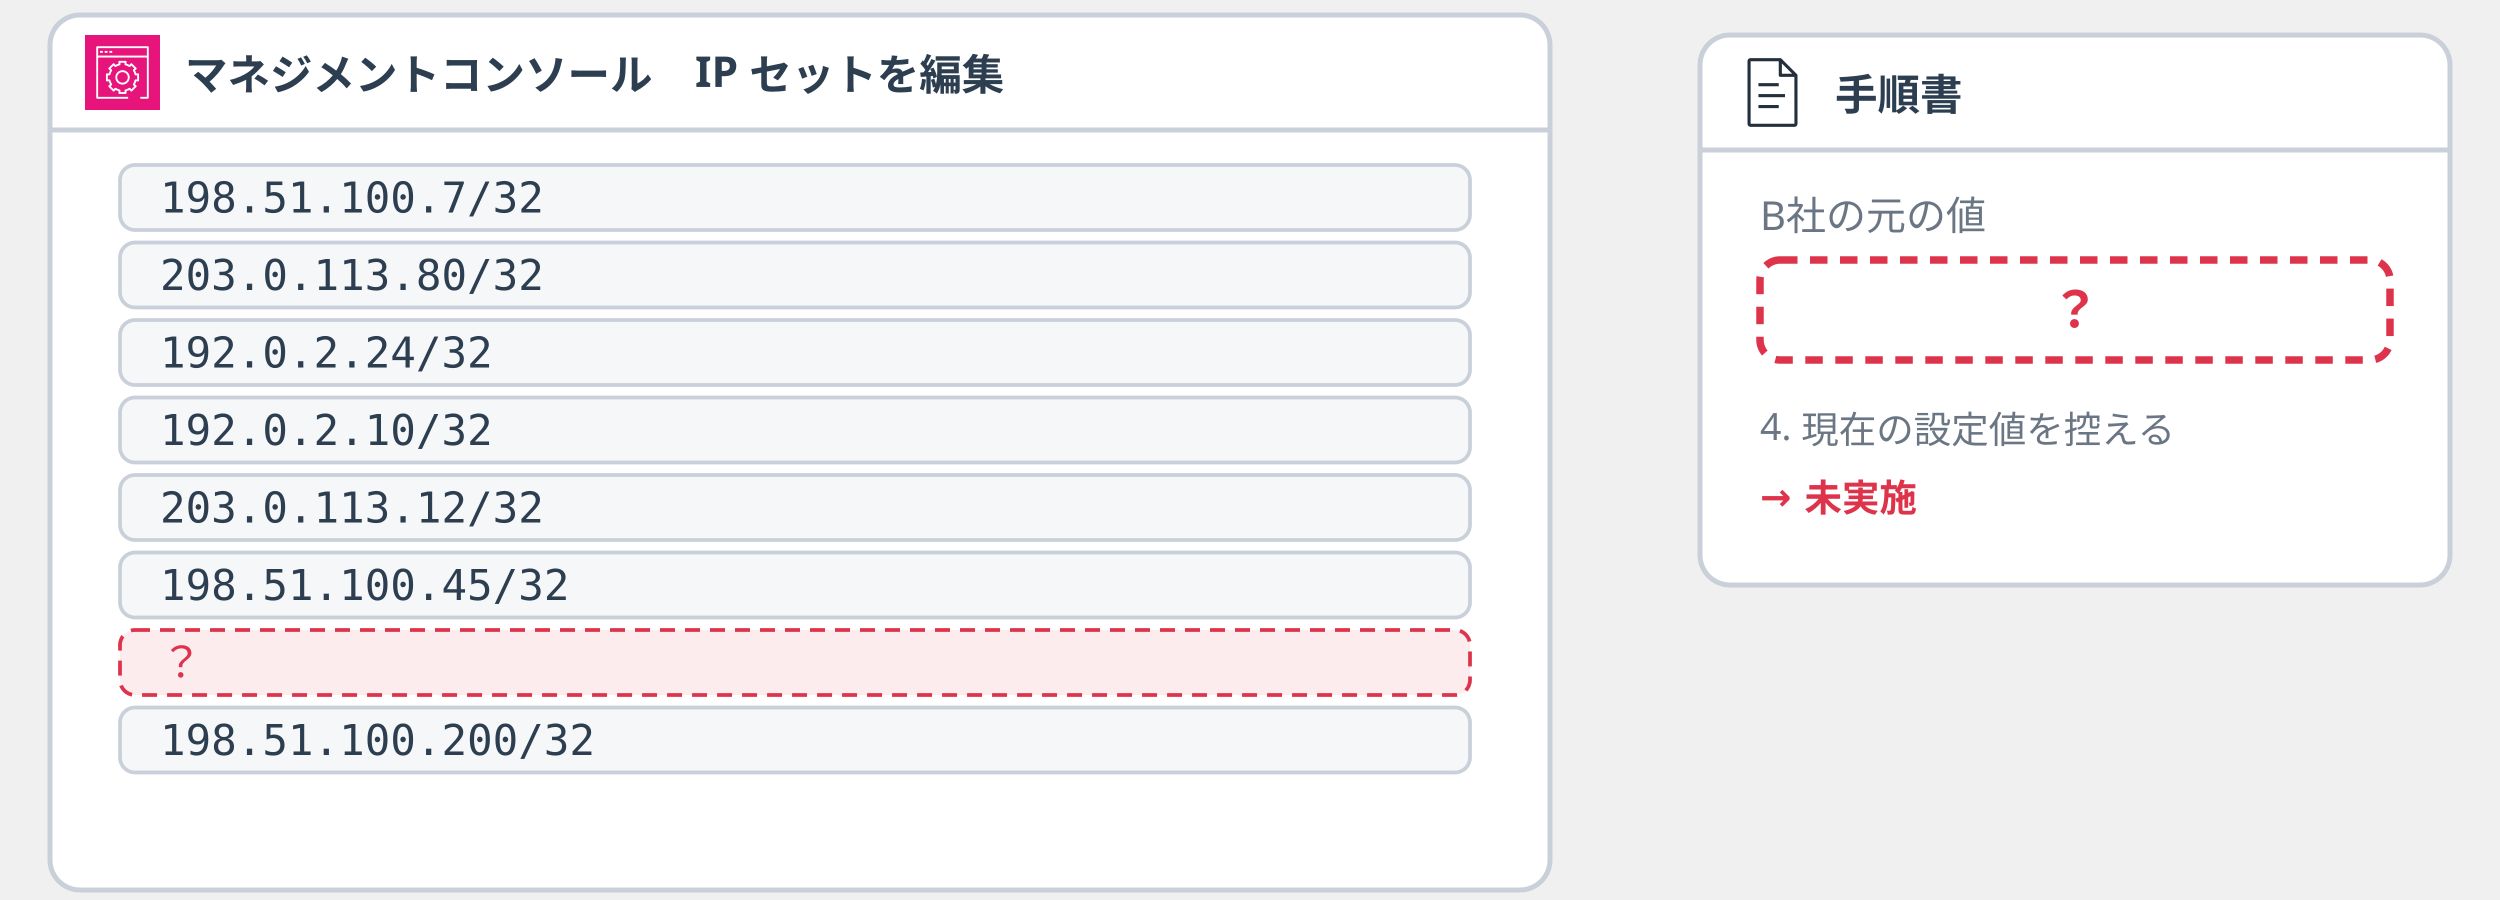
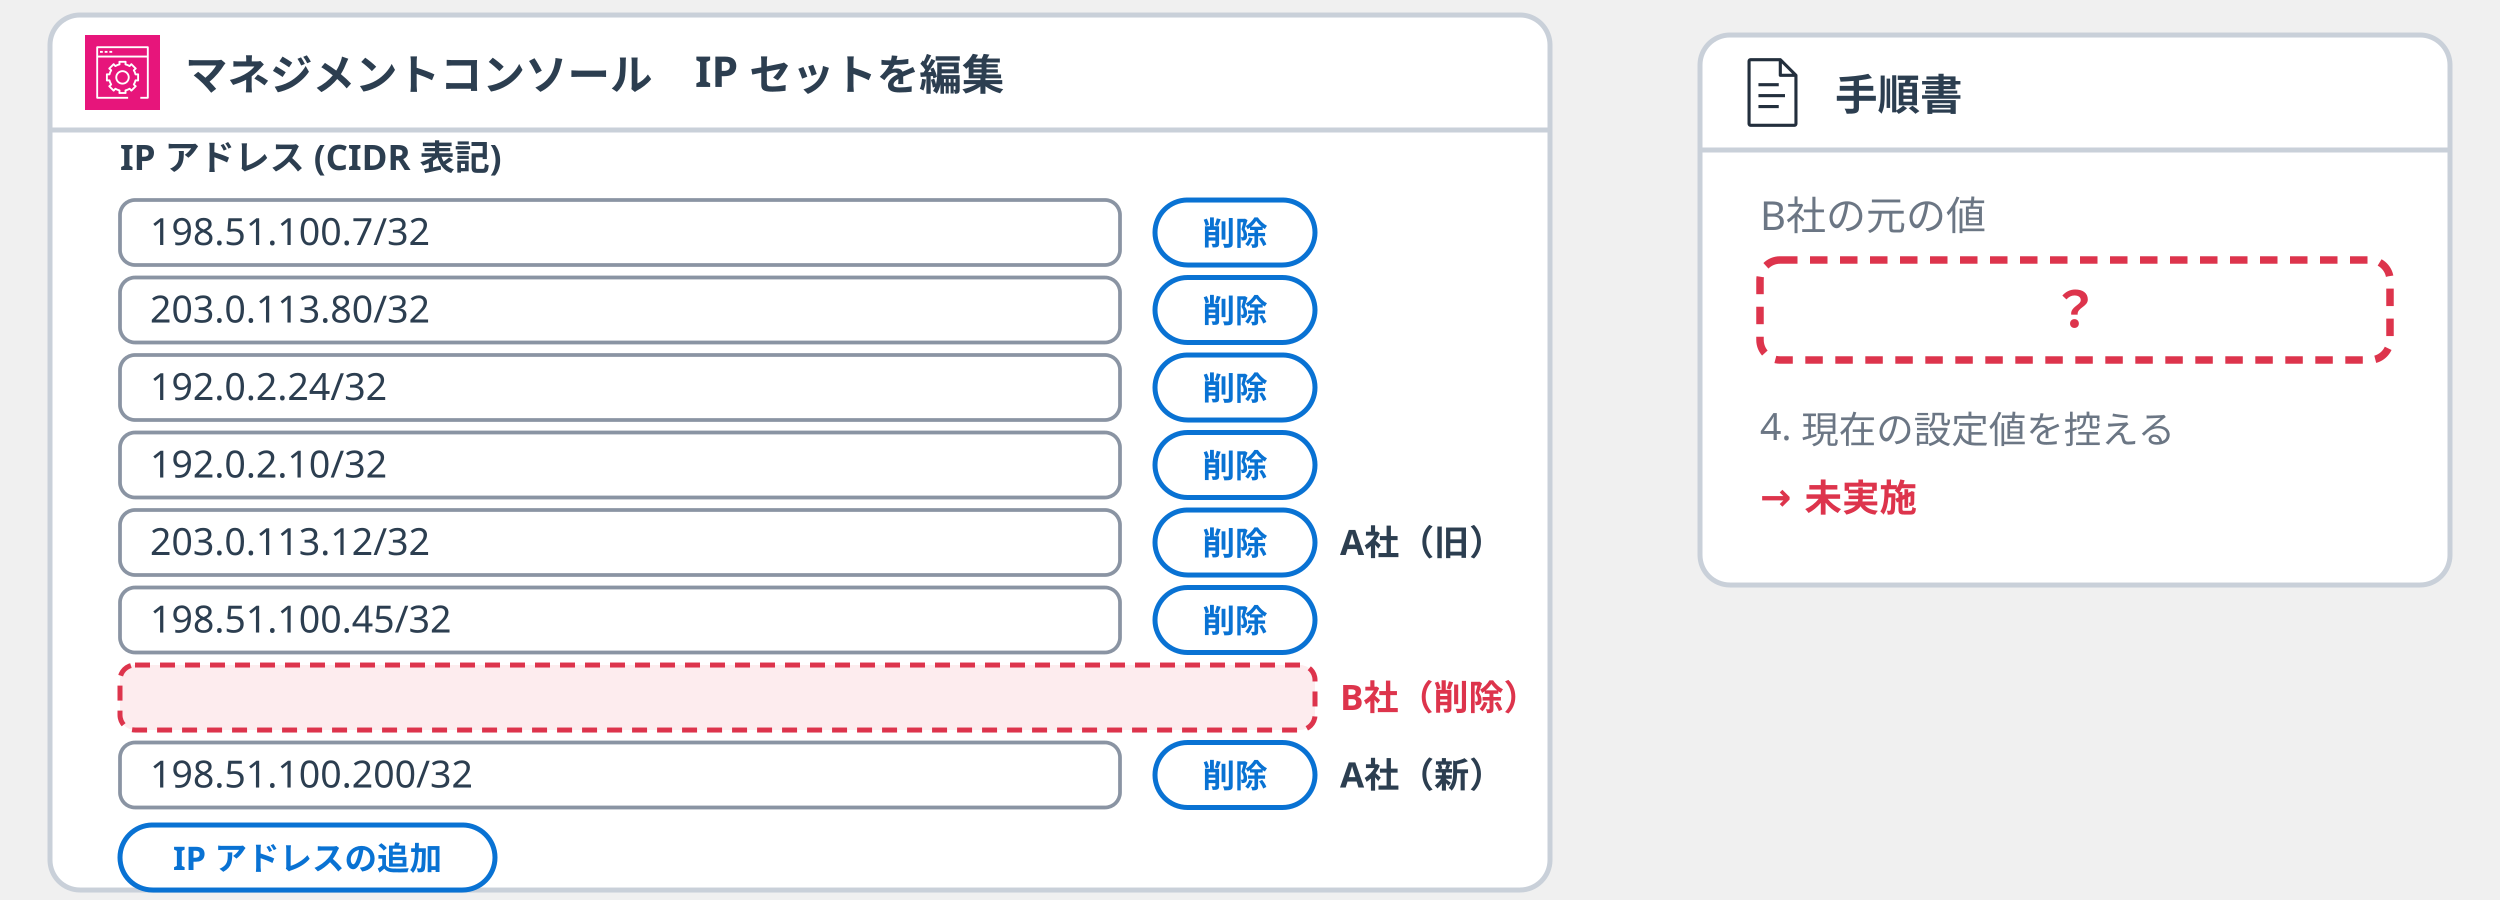
- <svg xmlns="http://www.w3.org/2000/svg" viewBox="0 0 1000 360" width="100%" role="img" aria-label="手順4で控えるはずだった元の値が、どこにも残っていない">
+ <svg xmlns="http://www.w3.org/2000/svg" viewBox="0 0 1000 360" width="100%" role="img" aria-label="IPセットの編集画面。A社の旧と新のIPアドレスが両方残り、B社の行が消えている。手順4で控えるはずだったB社の元の値は、どこにも残っていない">
  <defs>
    <marker id="a-i" viewBox="0 0 10 10" refX="9" refY="5" markerWidth="6" markerHeight="6" orient="auto-start-reverse">
      <path d="M0,0 L10,5 L0,10 z" fill="#2c3e50" />
    </marker>
    <marker id="a-g" viewBox="0 0 10 10" refX="9" refY="5" markerWidth="6" markerHeight="6" orient="auto-start-reverse">
      <path d="M0,0 L10,5 L0,10 z" fill="#0E8A6E" />
    </marker>
    <marker id="a-r" viewBox="0 0 10 10" refX="9" refY="5" markerWidth="6" markerHeight="6" orient="auto-start-reverse">
      <path d="M0,0 L10,5 L0,10 z" fill="#DD344C" />
    </marker>
    <marker id="a-x" viewBox="0 0 10 10" refX="9" refY="5" markerWidth="6" markerHeight="6" orient="auto-start-reverse">
      <path d="M0,0 L10,5 L0,10 z" fill="#8a94a3" />
    </marker>
  </defs>
  <rect x="20" y="6" width="600" height="350" rx="12" fill="#ffffff" stroke="#c9d0d9" stroke-width="2" />
  <line x1="20" y1="52" x2="620" y2="52" stroke="#c9d0d9" stroke-width="2" />
  <svg x="34" y="14" width="30" height="30" viewBox="0 0 80 80">
    <g id="console11-Icon-Architecture/64/Arch_AWS-Management-Console_64" stroke="none" stroke-width="1" fill="none" fill-rule="evenodd">
      <g id="console11-Icon-Architecture-BG/64/Management-Governance" fill="#E7157B">
        <rect id="console11-Rectangle" x="0" y="0" width="80" height="80" />
      </g>
      <path d="M26,19 L29,19 L29,17 L26,17 L26,19 Z M21,19 L24,19 L24,17 L21,17 L21,19 Z M16,19 L19,19 L19,17 L16,17 L16,19 Z M14,22 L66,22 L66,14 L14,14 L14,22 Z M67,12 L13,12 C12.447,12 12,12.448 12,13 L12,67 C12,67.552 12.447,68 13,68 L46,68 L46,66 L14,66 L14,24 L66,24 L66,66 L59,66 L59,68 L67,68 C67.553,68 68,67.552 68,67 L68,13 C68,12.448 67.553,12 67,12 L67,12 Z M40,50.878 C36.879,50.878 34.339,48.338 34.339,45.217 C34.339,42.096 36.879,39.557 40,39.557 C43.121,39.557 45.661,42.096 45.661,45.217 C45.661,48.338 43.121,50.878 40,50.878 L40,50.878 Z M40,37.557 C35.775,37.557 32.339,40.993 32.339,45.217 C32.339,49.441 35.775,52.878 40,52.878 C44.225,52.878 47.661,49.441 47.661,45.217 C47.661,40.993 44.225,37.557 40,37.557 L40,37.557 Z M55.652,47.468 L53.946,47.371 C53.491,47.348 53.021,47.672 52.914,48.149 C52.584,49.613 52.009,51.001 51.205,52.277 C50.944,52.69 51.021,53.231 51.385,53.557 L52.659,54.694 L49.477,57.876 L48.344,56.607 C48.018,56.241 47.476,56.166 47.063,56.427 C45.791,57.231 44.401,57.808 42.932,58.139 C42.455,58.247 42.126,58.684 42.154,59.172 L42.251,60.87 L37.749,60.87 L37.847,59.17 C37.875,58.683 37.546,58.246 37.069,58.138 C35.604,57.806 34.214,57.23 32.939,56.424 C32.526,56.164 31.984,56.237 31.659,56.604 L30.523,57.877 L27.341,54.694 L28.613,53.559 C28.978,53.234 29.054,52.692 28.793,52.279 C27.99,51.008 27.415,49.619 27.084,48.149 C26.977,47.672 26.518,47.348 26.052,47.371 L24.348,47.468 L24.348,42.966 L26.058,43.064 C26.518,43.082 26.981,42.763 27.09,42.286 C27.421,40.824 27.996,39.437 28.801,38.164 C29.062,37.75 28.985,37.209 28.621,36.884 L27.341,35.741 L30.524,32.558 L31.666,33.838 C31.991,34.203 32.533,34.277 32.945,34.018 C34.218,33.216 35.604,32.641 37.068,32.311 C37.546,32.203 37.875,31.767 37.847,31.278 L37.749,29.565 L42.251,29.565 L42.154,31.28 C42.126,31.768 42.455,32.204 42.932,32.312 C44.395,32.644 45.78,33.218 47.051,34.021 C47.464,34.281 48.006,34.205 48.331,33.841 L49.476,32.558 L52.659,35.741 L51.381,36.881 C51.017,37.207 50.94,37.749 51.201,38.162 C52.005,39.432 52.58,40.82 52.912,42.287 C53.02,42.763 53.491,43.082 53.944,43.064 L55.652,42.966 L55.652,47.468 Z M56.596,40.909 L54.652,41.02 C54.334,39.907 53.89,38.837 53.327,37.826 L54.781,36.529 C54.986,36.346 55.107,36.086 55.115,35.811 C55.123,35.536 55.017,35.27 54.822,35.076 L50.142,30.396 C49.946,30.201 49.687,30.089 49.406,30.103 C49.131,30.111 48.872,30.231 48.688,30.437 L47.387,31.895 C46.376,31.333 45.309,30.891 44.197,30.573 L44.308,28.622 C44.323,28.348 44.226,28.079 44.036,27.878 C43.848,27.679 43.585,27.565 43.31,27.565 L36.69,27.565 C36.415,27.565 36.152,27.679 35.964,27.879 C35.774,28.079 35.677,28.348 35.692,28.623 L35.804,30.571 C34.691,30.888 33.623,31.331 32.61,31.893 L31.312,30.437 C31.128,30.231 30.869,30.111 30.594,30.103 C30.316,30.091 30.054,30.201 29.858,30.396 L25.178,35.076 C24.983,35.27 24.877,35.536 24.885,35.811 C24.893,36.086 25.014,36.346 25.219,36.529 L26.675,37.828 C26.111,38.84 25.668,39.909 25.35,41.02 L23.404,40.909 C23.132,40.892 22.86,40.992 22.661,41.181 C22.461,41.37 22.348,41.633 22.348,41.908 L22.348,48.527 C22.348,48.802 22.461,49.065 22.661,49.254 C22.86,49.442 23.133,49.542 23.404,49.525 L25.344,49.415 C25.661,50.53 26.104,51.602 26.667,52.614 L25.219,53.906 C25.014,54.089 24.893,54.349 24.885,54.624 C24.877,54.899 24.983,55.165 25.178,55.359 L29.858,60.04 C30.054,60.234 30.313,60.343 30.594,60.332 C30.869,60.324 31.129,60.204 31.312,59.998 L32.604,58.55 C33.618,59.115 34.689,59.559 35.803,59.877 L35.692,61.813 C35.677,62.087 35.774,62.356 35.963,62.556 C36.152,62.756 36.415,62.87 36.69,62.87 L43.31,62.87 C43.585,62.87 43.848,62.756 44.036,62.556 C44.226,62.356 44.323,62.087 44.308,61.813 L44.197,59.879 C45.313,59.561 46.386,59.117 47.399,58.553 L48.688,59.998 C48.871,60.204 49.131,60.324 49.406,60.332 C49.663,60.346 49.948,60.234 50.142,60.04 L54.822,55.359 C55.017,55.165 55.123,54.899 55.115,54.624 C55.107,54.349 54.986,54.089 54.781,53.906 L53.33,52.612 C53.894,51.598 54.337,50.527 54.654,49.415 L56.596,49.525 C56.866,49.542 57.14,49.442 57.339,49.254 C57.539,49.065 57.652,48.802 57.652,48.527 L57.652,41.908 C57.652,41.633 57.539,41.37 57.339,41.181 C57.14,40.992 56.867,40.893 56.596,40.909 L56.596,40.909 Z" id="console11-AWS-Management-Console_Icon_64_Squid" fill="#FFFFFF" />
    </g>
  </svg>
  <text x="74" y="36" font-family="'Noto Sans JP', 'Hiragino Sans', sans-serif" font-size="17" font-weight="bold" fill="#2c3e50" text-anchor="start">マネジメントコンソール　IP セットを編集</text>
-   <rect x="48" y="66" width="540" height="26" rx="6" fill="#f5f7f9" stroke="#c9d0d9" stroke-width="1.5" />
-   <text x="64" y="85" font-family="'Fira Code', monospace" font-size="17" font-weight="normal" fill="#2c3e50" text-anchor="start">198.51.100.7/32</text>
-   <rect x="48" y="97" width="540" height="26" rx="6" fill="#f5f7f9" stroke="#c9d0d9" stroke-width="1.5" />
-   <text x="64" y="116" font-family="'Fira Code', monospace" font-size="17" font-weight="normal" fill="#2c3e50" text-anchor="start">203.0.113.80/32</text>
-   <rect x="48" y="128" width="540" height="26" rx="6" fill="#f5f7f9" stroke="#c9d0d9" stroke-width="1.5" />
-   <text x="64" y="147" font-family="'Fira Code', monospace" font-size="17" font-weight="normal" fill="#2c3e50" text-anchor="start">192.0.2.24/32</text>
-   <rect x="48" y="159" width="540" height="26" rx="6" fill="#f5f7f9" stroke="#c9d0d9" stroke-width="1.5" />
-   <text x="64" y="178" font-family="'Fira Code', monospace" font-size="17" font-weight="normal" fill="#2c3e50" text-anchor="start">192.0.2.10/32</text>
-   <rect x="48" y="190" width="540" height="26" rx="6" fill="#f5f7f9" stroke="#c9d0d9" stroke-width="1.5" />
-   <text x="64" y="209" font-family="'Fira Code', monospace" font-size="17" font-weight="normal" fill="#2c3e50" text-anchor="start">203.0.113.12/32</text>
-   <rect x="48" y="221" width="540" height="26" rx="6" fill="#f5f7f9" stroke="#c9d0d9" stroke-width="1.5" />
-   <text x="64" y="240" font-family="'Fira Code', monospace" font-size="17" font-weight="normal" fill="#2c3e50" text-anchor="start">198.51.100.45/32</text>
-   <rect x="48" y="252" width="540" height="26" rx="6" fill="#fdecee" stroke="#DD344C" stroke-width="1.5" stroke-dasharray="6 4" />
-   <text x="64" y="271" font-family="'Fira Code', monospace" font-size="17" font-weight="normal" fill="#DD344C" text-anchor="start">？</text>
-   <rect x="48" y="283" width="540" height="26" rx="6" fill="#f5f7f9" stroke="#c9d0d9" stroke-width="1.5" />
-   <text x="64" y="302" font-family="'Fira Code', monospace" font-size="17" font-weight="normal" fill="#2c3e50" text-anchor="start">198.51.100.200/32</text>
+   <text x="48" y="68" font-family="'Noto Sans JP', 'Hiragino Sans', sans-serif" font-size="14" font-weight="bold" fill="#2c3e50" text-anchor="start">IP アドレス (CIDR 表記)</text>
+   <rect x="48" y="80" width="400" height="26" rx="6" fill="#ffffff" stroke="#8a94a3" stroke-width="1.5" />
+   <text x="60" y="98" font-family="'Noto Sans JP', 'Hiragino Sans', sans-serif" font-size="15" font-weight="normal" fill="#2c3e50" text-anchor="start">198.51.100.7/32</text>
+   <rect x="462" y="80" width="64" height="26" rx="13" fill="#ffffff" stroke="#0972d3" stroke-width="2" />
+   <text x="494" y="98" font-family="'Noto Sans JP', 'Hiragino Sans', sans-serif" font-size="13" font-weight="bold" fill="#0972d3" text-anchor="middle">削除</text>
+   <rect x="48" y="111" width="400" height="26" rx="6" fill="#ffffff" stroke="#8a94a3" stroke-width="1.5" />
+   <text x="60" y="129" font-family="'Noto Sans JP', 'Hiragino Sans', sans-serif" font-size="15" font-weight="normal" fill="#2c3e50" text-anchor="start">203.0.113.80/32</text>
+   <rect x="462" y="111" width="64" height="26" rx="13" fill="#ffffff" stroke="#0972d3" stroke-width="2" />
+   <text x="494" y="129" font-family="'Noto Sans JP', 'Hiragino Sans', sans-serif" font-size="13" font-weight="bold" fill="#0972d3" text-anchor="middle">削除</text>
+   <rect x="48" y="142" width="400" height="26" rx="6" fill="#ffffff" stroke="#8a94a3" stroke-width="1.5" />
+   <text x="60" y="160" font-family="'Noto Sans JP', 'Hiragino Sans', sans-serif" font-size="15" font-weight="normal" fill="#2c3e50" text-anchor="start">192.0.2.24/32</text>
+   <rect x="462" y="142" width="64" height="26" rx="13" fill="#ffffff" stroke="#0972d3" stroke-width="2" />
+   <text x="494" y="160" font-family="'Noto Sans JP', 'Hiragino Sans', sans-serif" font-size="13" font-weight="bold" fill="#0972d3" text-anchor="middle">削除</text>
+   <rect x="48" y="173" width="400" height="26" rx="6" fill="#ffffff" stroke="#8a94a3" stroke-width="1.5" />
+   <text x="60" y="191" font-family="'Noto Sans JP', 'Hiragino Sans', sans-serif" font-size="15" font-weight="normal" fill="#2c3e50" text-anchor="start">192.0.2.10/32</text>
+   <rect x="462" y="173" width="64" height="26" rx="13" fill="#ffffff" stroke="#0972d3" stroke-width="2" />
+   <text x="494" y="191" font-family="'Noto Sans JP', 'Hiragino Sans', sans-serif" font-size="13" font-weight="bold" fill="#0972d3" text-anchor="middle">削除</text>
+   <rect x="48" y="204" width="400" height="26" rx="6" fill="#ffffff" stroke="#8a94a3" stroke-width="1.5" />
+   <text x="60" y="222" font-family="'Noto Sans JP', 'Hiragino Sans', sans-serif" font-size="15" font-weight="normal" fill="#2c3e50" text-anchor="start">203.0.113.12/32</text>
+   <rect x="462" y="204" width="64" height="26" rx="13" fill="#ffffff" stroke="#0972d3" stroke-width="2" />
+   <text x="494" y="222" font-family="'Noto Sans JP', 'Hiragino Sans', sans-serif" font-size="13" font-weight="bold" fill="#0972d3" text-anchor="middle">削除</text>
+   <text x="536" y="222" font-family="'Noto Sans JP', 'Hiragino Sans', sans-serif" font-size="14" font-weight="bold" fill="#2c3e50" text-anchor="start">A社（旧）</text>
+   <rect x="48" y="235" width="400" height="26" rx="6" fill="#ffffff" stroke="#8a94a3" stroke-width="1.5" />
+   <text x="60" y="253" font-family="'Noto Sans JP', 'Hiragino Sans', sans-serif" font-size="15" font-weight="normal" fill="#2c3e50" text-anchor="start">198.51.100.45/32</text>
+   <rect x="462" y="235" width="64" height="26" rx="13" fill="#ffffff" stroke="#0972d3" stroke-width="2" />
+   <text x="494" y="253" font-family="'Noto Sans JP', 'Hiragino Sans', sans-serif" font-size="13" font-weight="bold" fill="#0972d3" text-anchor="middle">削除</text>
+   <rect x="48" y="266" width="478" height="26" rx="6" fill="#fdecee" stroke="#DD344C" stroke-width="2" stroke-dasharray="6 4" />
+   <text x="536" y="284" font-family="'Noto Sans JP', 'Hiragino Sans', sans-serif" font-size="14" font-weight="bold" fill="#DD344C" text-anchor="start">B社（削除）</text>
+   <rect x="48" y="297" width="400" height="26" rx="6" fill="#ffffff" stroke="#8a94a3" stroke-width="1.5" />
+   <text x="60" y="315" font-family="'Noto Sans JP', 'Hiragino Sans', sans-serif" font-size="15" font-weight="normal" fill="#2c3e50" text-anchor="start">198.51.100.200/32</text>
+   <rect x="462" y="297" width="64" height="26" rx="13" fill="#ffffff" stroke="#0972d3" stroke-width="2" />
+   <text x="494" y="315" font-family="'Noto Sans JP', 'Hiragino Sans', sans-serif" font-size="13" font-weight="bold" fill="#0972d3" text-anchor="middle">削除</text>
+   <text x="536" y="315" font-family="'Noto Sans JP', 'Hiragino Sans', sans-serif" font-size="14" font-weight="bold" fill="#2c3e50" text-anchor="start">A社（新）</text>
+   <rect x="48" y="330" width="150" height="26" rx="13" fill="#ffffff" stroke="#0972d3" stroke-width="2" />
+   <text x="123" y="348" font-family="'Noto Sans JP', 'Hiragino Sans', sans-serif" font-size="13" font-weight="bold" fill="#0972d3" text-anchor="middle">IP アドレスの追加</text>
  <rect x="680" y="14" width="300" height="220" rx="12" fill="#ffffff" stroke="#c9d0d9" stroke-width="2" />
  <line x1="680" y1="60" x2="980" y2="60" stroke="#c9d0d9" stroke-width="2" />
  <svg x="694" y="22" width="30" height="30" viewBox="0 0 48 48">
    <g id="doc12-Icon-Resource/General-Resource/Res_Document_48" stroke="none" stroke-width="1" fill="none" fill-rule="evenodd">
      <path d="M15,20 L28,20 L28,18 L15,18 L15,20 Z M15,34 L28,34 L28,32 L15,32 L15,34 Z M15,27 L32,27 L32,25 L15,25 L15,27 Z M10,44 L10.007,4 L28,4 L28,13 C28,13.552 28.447,14 29,14 L38,14 L38.025,44 L10,44 Z M30,5.414 L36.586,12 L30,12 L30,5.414 Z M39.707,12.293 L29.707,2.293 C29.52,2.105 29.266,2 29,2 L10,2 C8.822,2 8,2.822 8,4 L8,44 C8,45.14 8.859,46 10,46 L38.025,46 C39.151,46 40,45.14 40,44 L40,13 C40,12.735 39.895,12.48 39.707,12.293 L39.707,12.293 Z" id="doc12-Fill-1" fill="#232F3D" />
    </g>
  </svg>
  <text x="734" y="44" font-family="'Noto Sans JP', 'Hiragino Sans', sans-serif" font-size="17" font-weight="bold" fill="#2c3e50" text-anchor="start">手順書</text>
  <text x="704" y="92" font-family="'Noto Sans JP', 'Hiragino Sans', sans-serif" font-size="16" font-weight="normal" fill="#6b7684" text-anchor="start">B社の元の値</text>
  <rect x="704" y="104" width="252" height="40" rx="8" fill="none" stroke="#DD344C" stroke-width="3" stroke-dasharray="7 5" />
  <text x="830" y="131" font-family="'Noto Sans JP', 'Hiragino Sans', sans-serif" font-size="20" font-weight="bold" fill="#DD344C" text-anchor="middle">？</text>
  <text x="704" y="176" font-family="'Noto Sans JP', 'Hiragino Sans', sans-serif" font-size="15" font-weight="normal" fill="#6b7684" text-anchor="start">4. 現在の設定値を控える</text>
  <text x="704" y="204" font-family="'Noto Sans JP', 'Hiragino Sans', sans-serif" font-size="15" font-weight="bold" fill="#DD344C" text-anchor="start">→ 未実施</text>
</svg>
